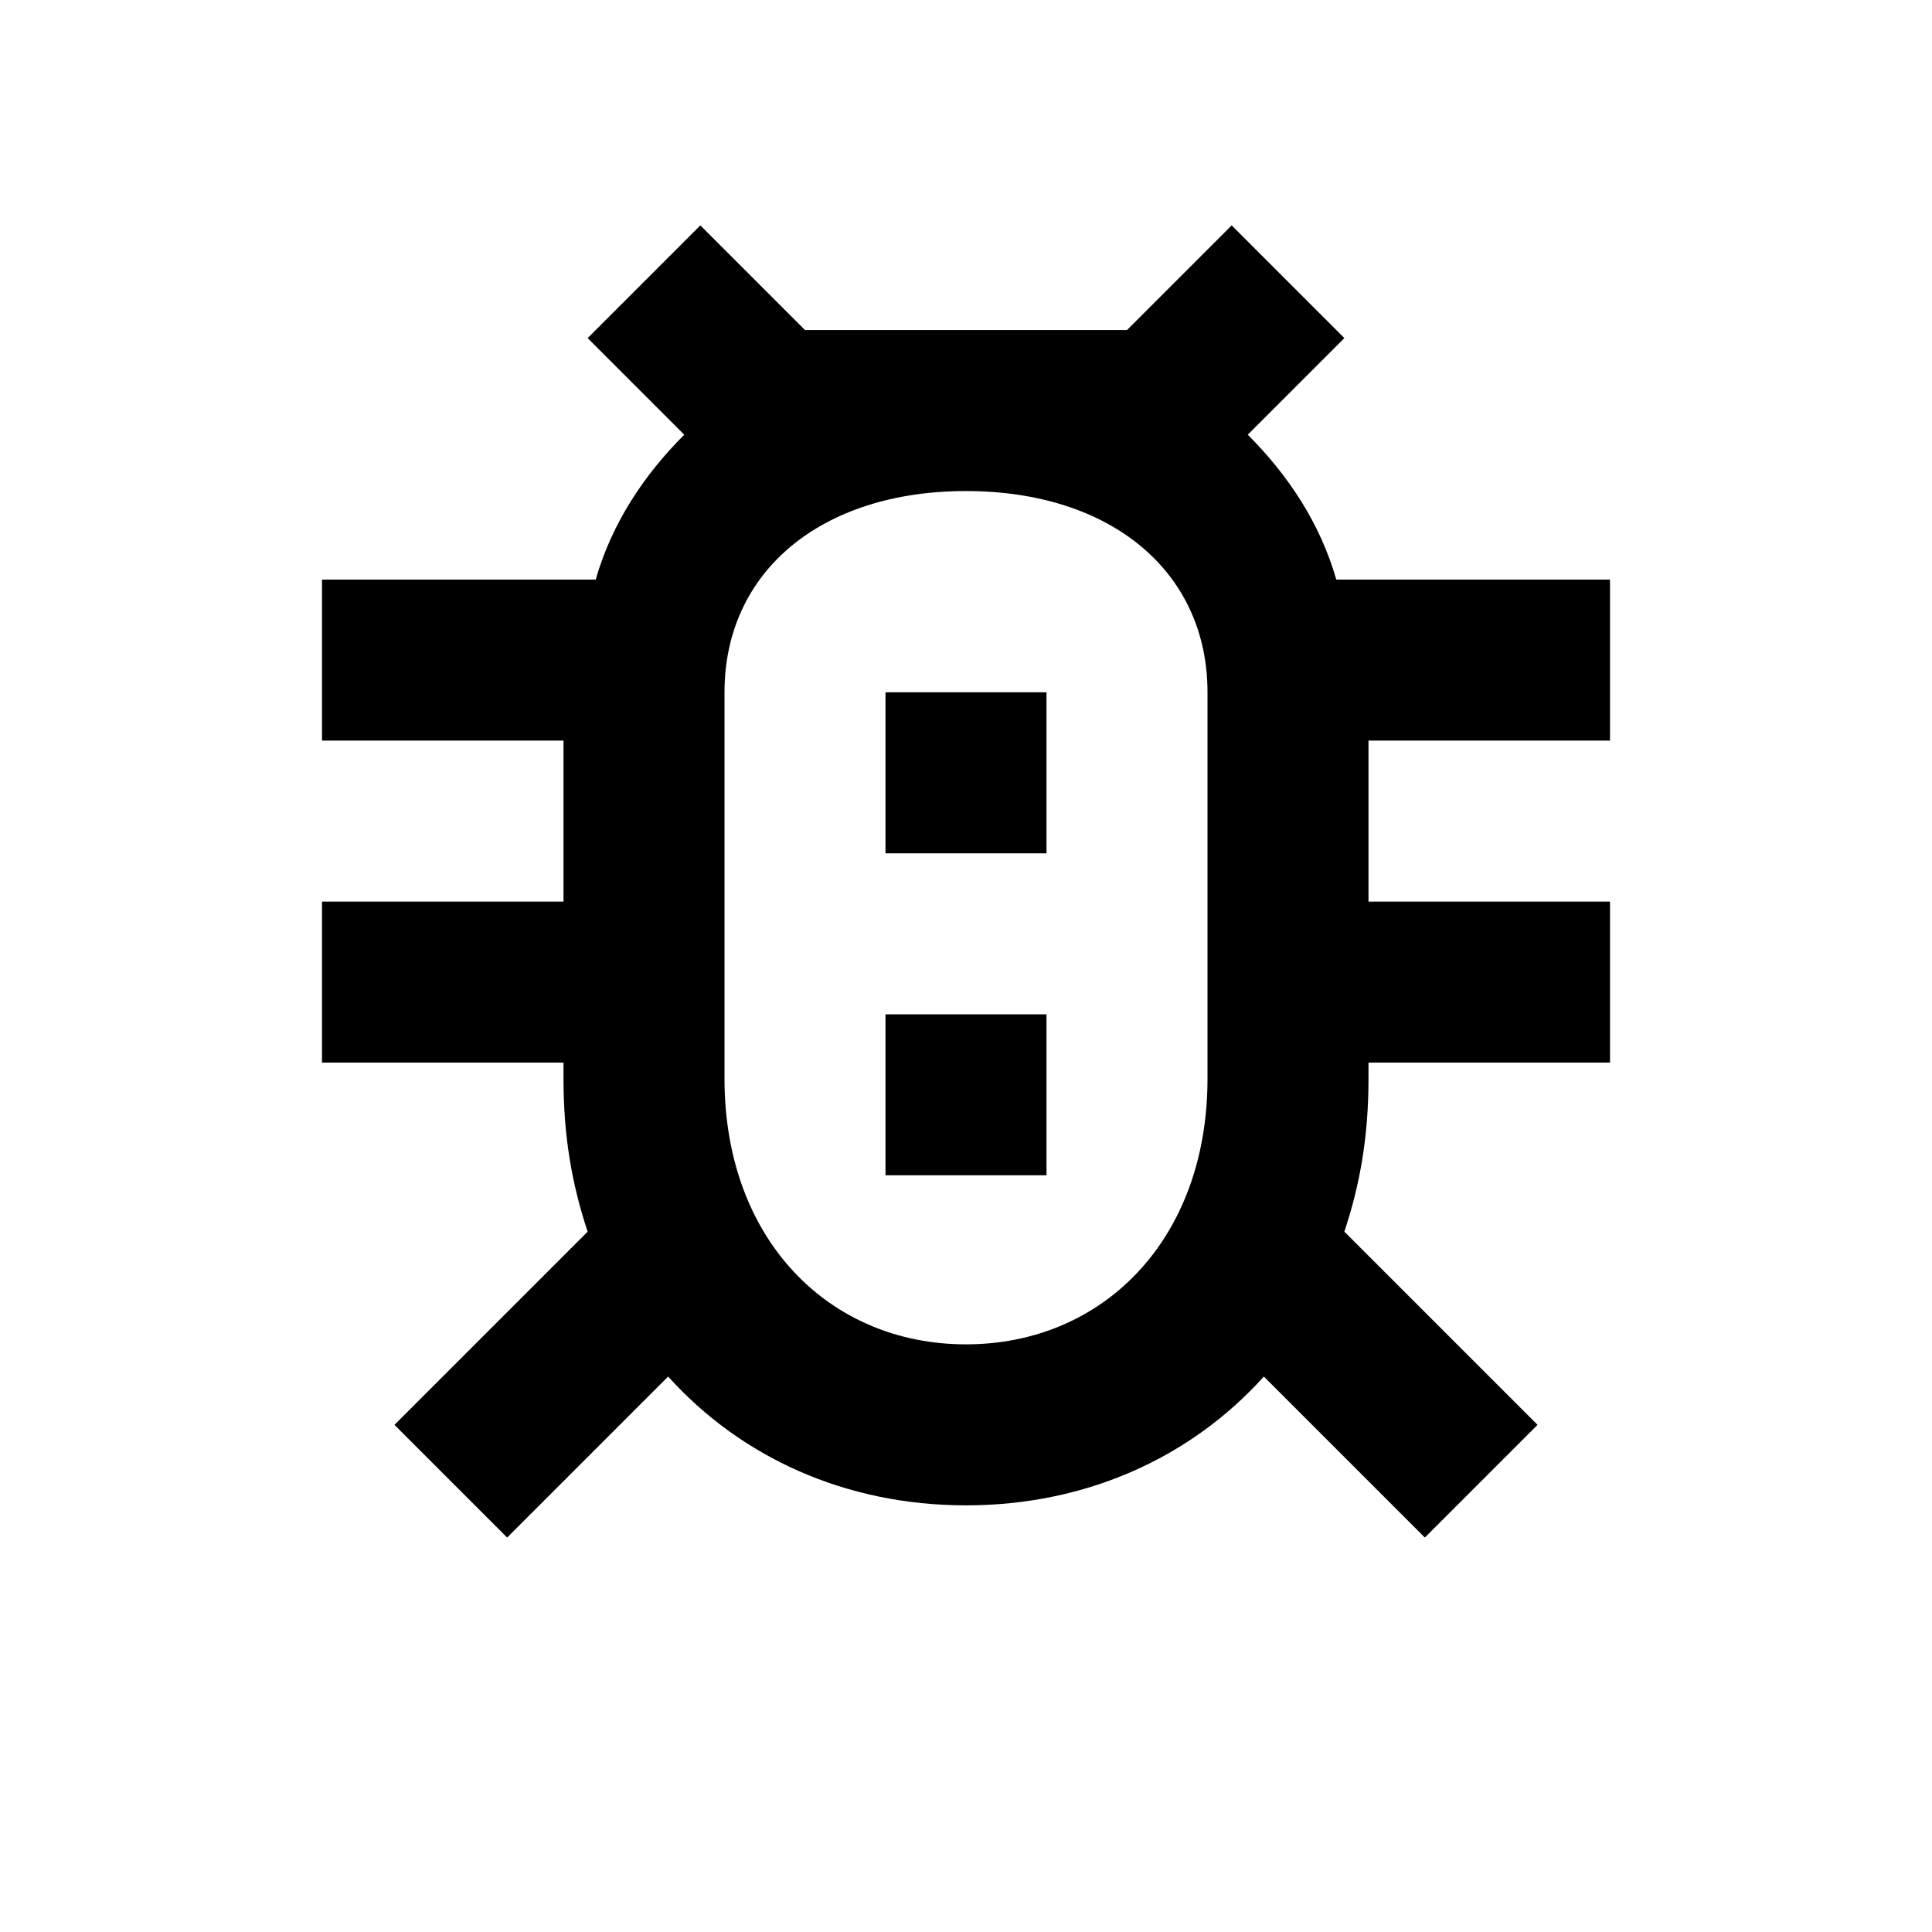
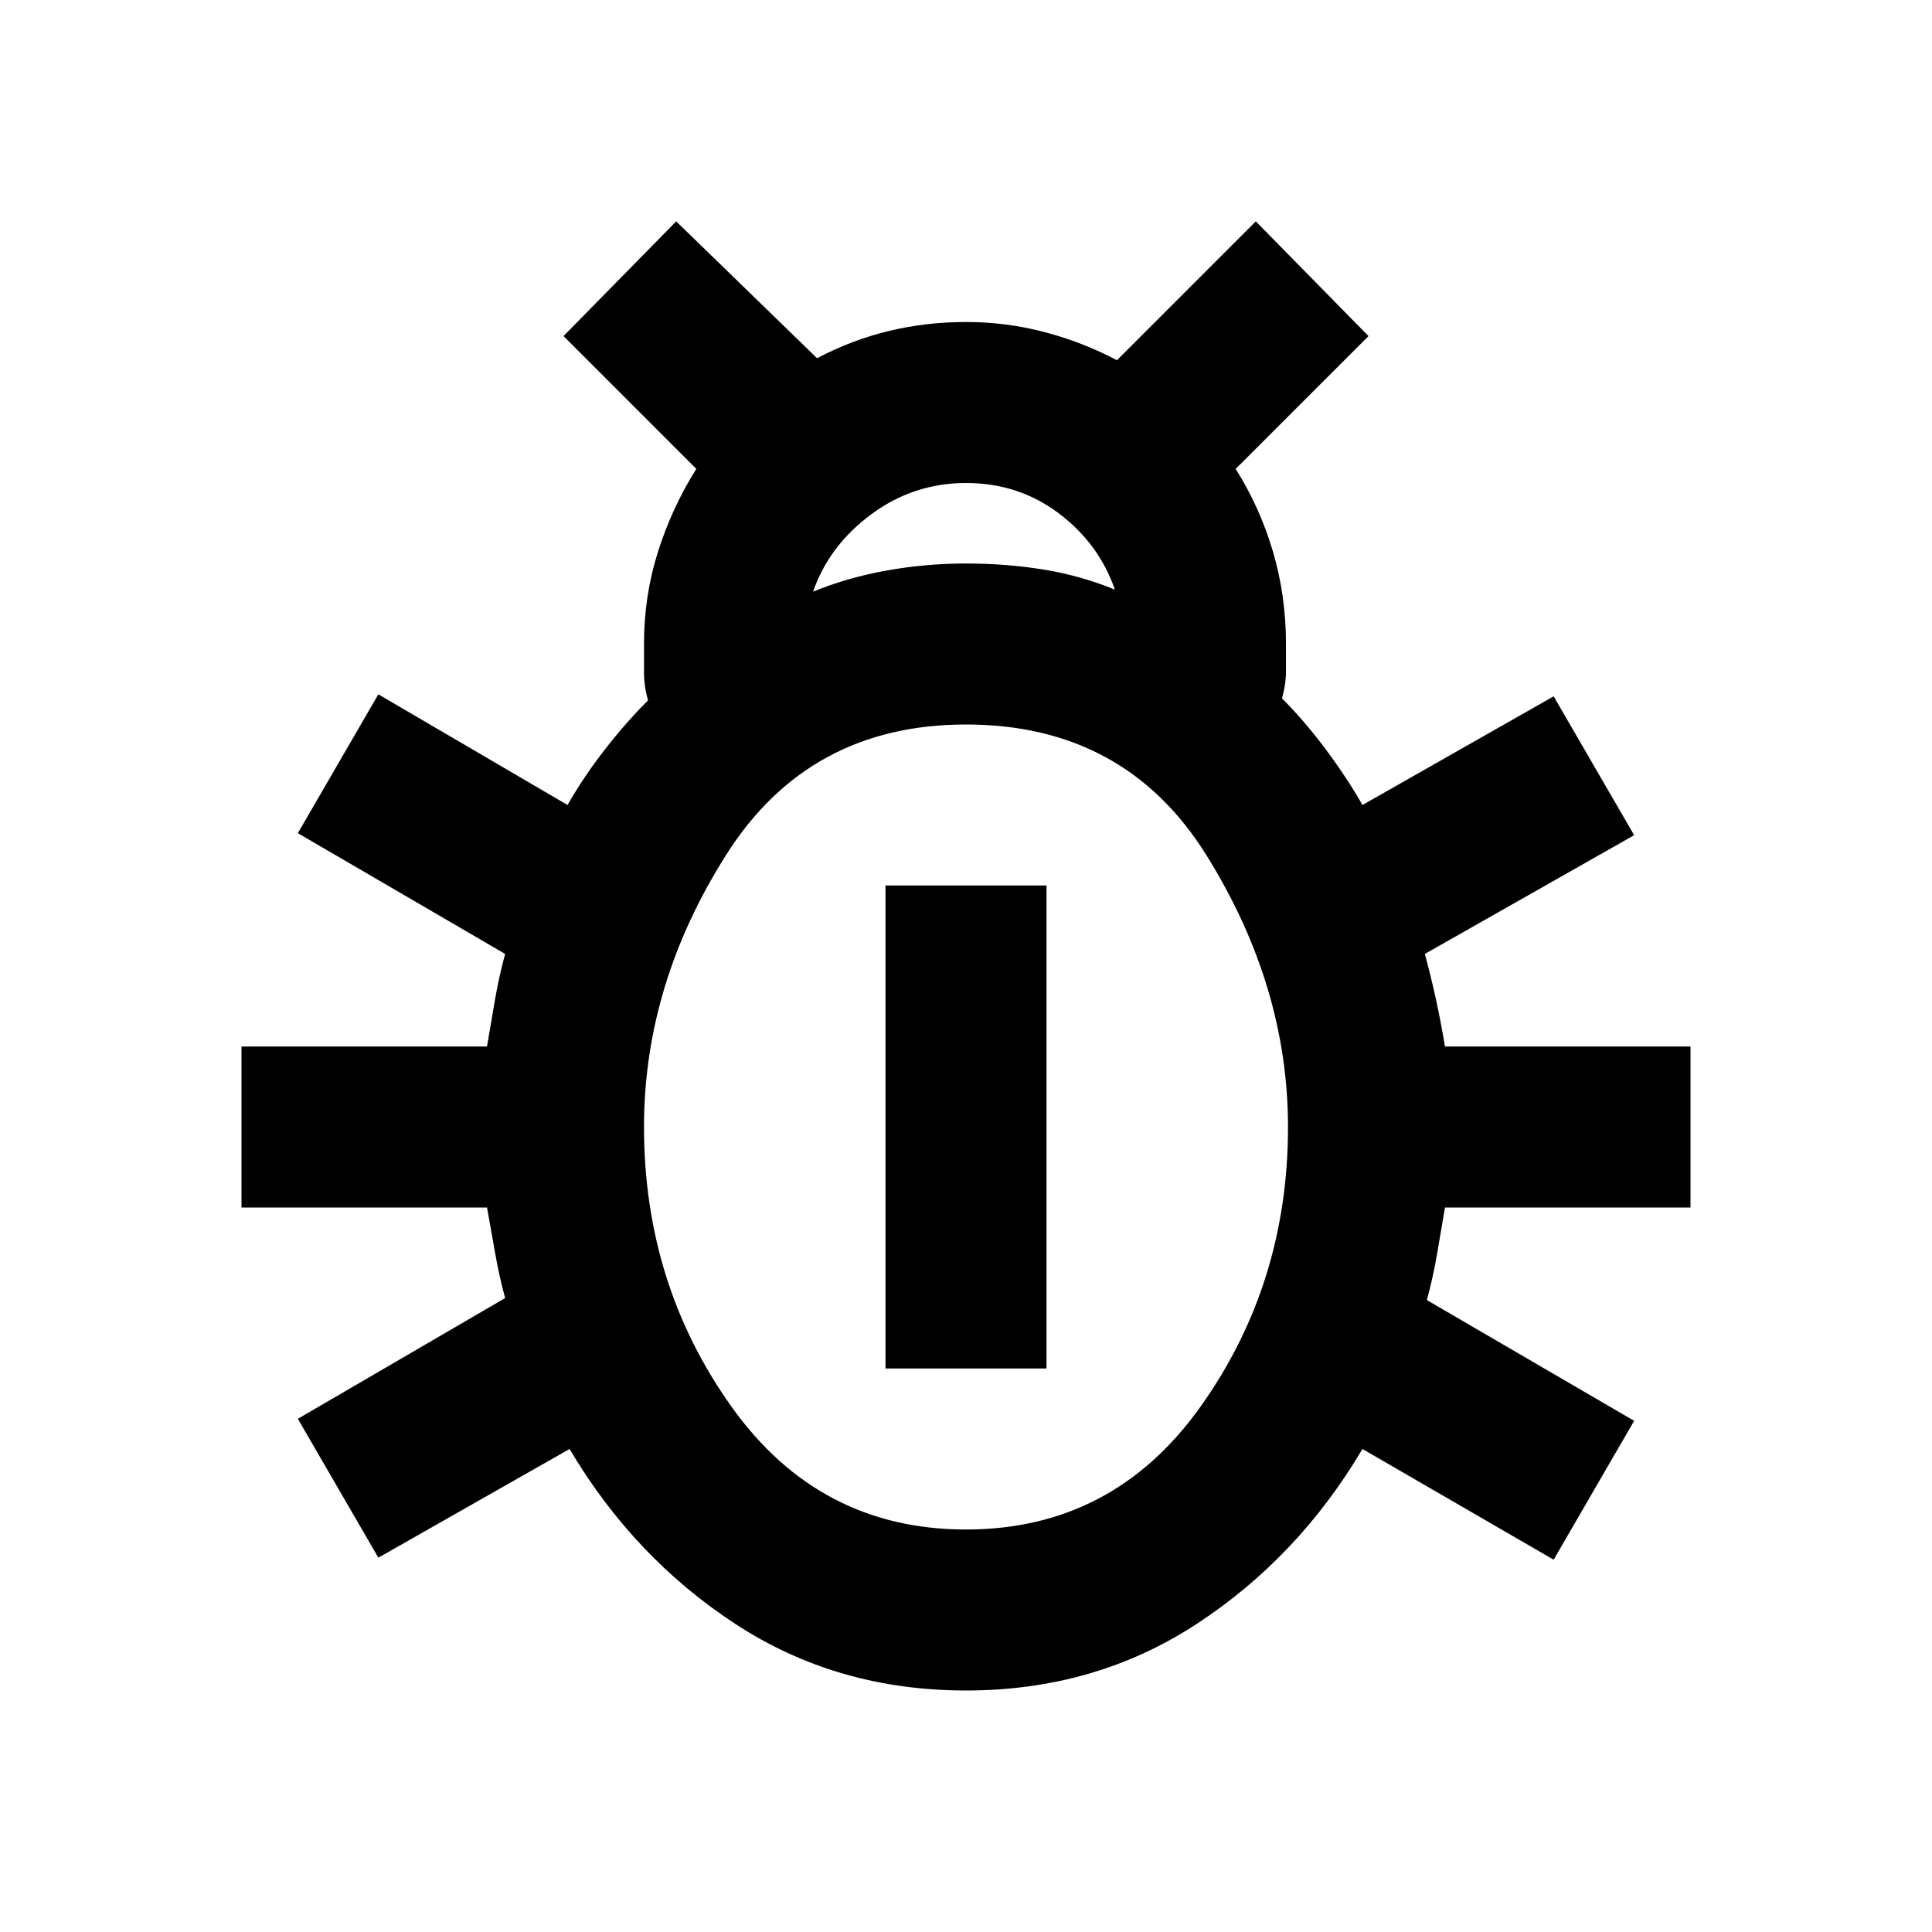
- <svg xmlns="http://www.w3.org/2000/svg" viewBox="0 0 24 24" fill="currentColor">
-   <path d="M8.7 2.8 10 4.1h4l1.3-1.3 1.4 1.4-1.2 1.2c.5.5.9 1.1 1.1 1.8H20v2h-3v2h3v2h-3v.2c0 .7-.1 1.3-.3 1.9l2.4 2.4-1.4 1.4-2-2c-.9 1-2.2 1.6-3.7 1.6s-2.8-.6-3.7-1.6l-2 2-1.4-1.4 2.4-2.4c-.2-.6-.3-1.2-.3-1.9v-.2H4v-2h3v-2H4v-2h3.4c.2-.7.6-1.3 1.1-1.8L7.3 4.2l1.4-1.4ZM9 8.6v4.8c0 2 1.3 3.3 3 3.3s3-1.3 3-3.3V8.6c0-1.5-1.2-2.5-3-2.5s-3 1-3 2.5Zm2 0h2v2h-2v-2Zm0 4h2v2h-2v-2Z" />
+ <svg xmlns="http://www.w3.org/2000/svg" height="24" viewBox="0 -960 960 960" width="24">
+   <path d="M480-120q-64 0-114.5-33T283-240l-95 54-40-69 103-60q-3-11-5-22.5t-4-22.5H120v-80h122q2-12 4-23.5t5-22.5l-103-60 40-69 94 55q8-14 18.5-27.5T322-612q-2-7-2-14v-14q0-24 7-46t19-41l-66-66 56-57 70 68q17-9 35.5-13.5T480-800q20 0 39 5t36 14l69-69 56 57-66 66q12 19 18.5 41t6.5 46v13.5q0 6.5-2 13.5 11 11 21.5 25t18.5 28l95-54 40 69-104 59q3 11 5.5 22.5T718-440h122v80H718q-2 12-4 23.5t-5 22.5l103 60-40 69-95-55q-32 54-82.5 87T480-120Zm-76-546q17-7 36.5-10.5T480-680q20 0 38.5 3t35.5 10q-8-23-28-38t-46-15q-26 0-47 15.5T404-666Zm76 466q73 0 116.5-61T640-400q0-70-40.5-135T480-600q-78 0-119 64.5T320-400q0 78 43.5 139T480-200Zm-40-80v-240h80v240h-80Z" />
</svg>
